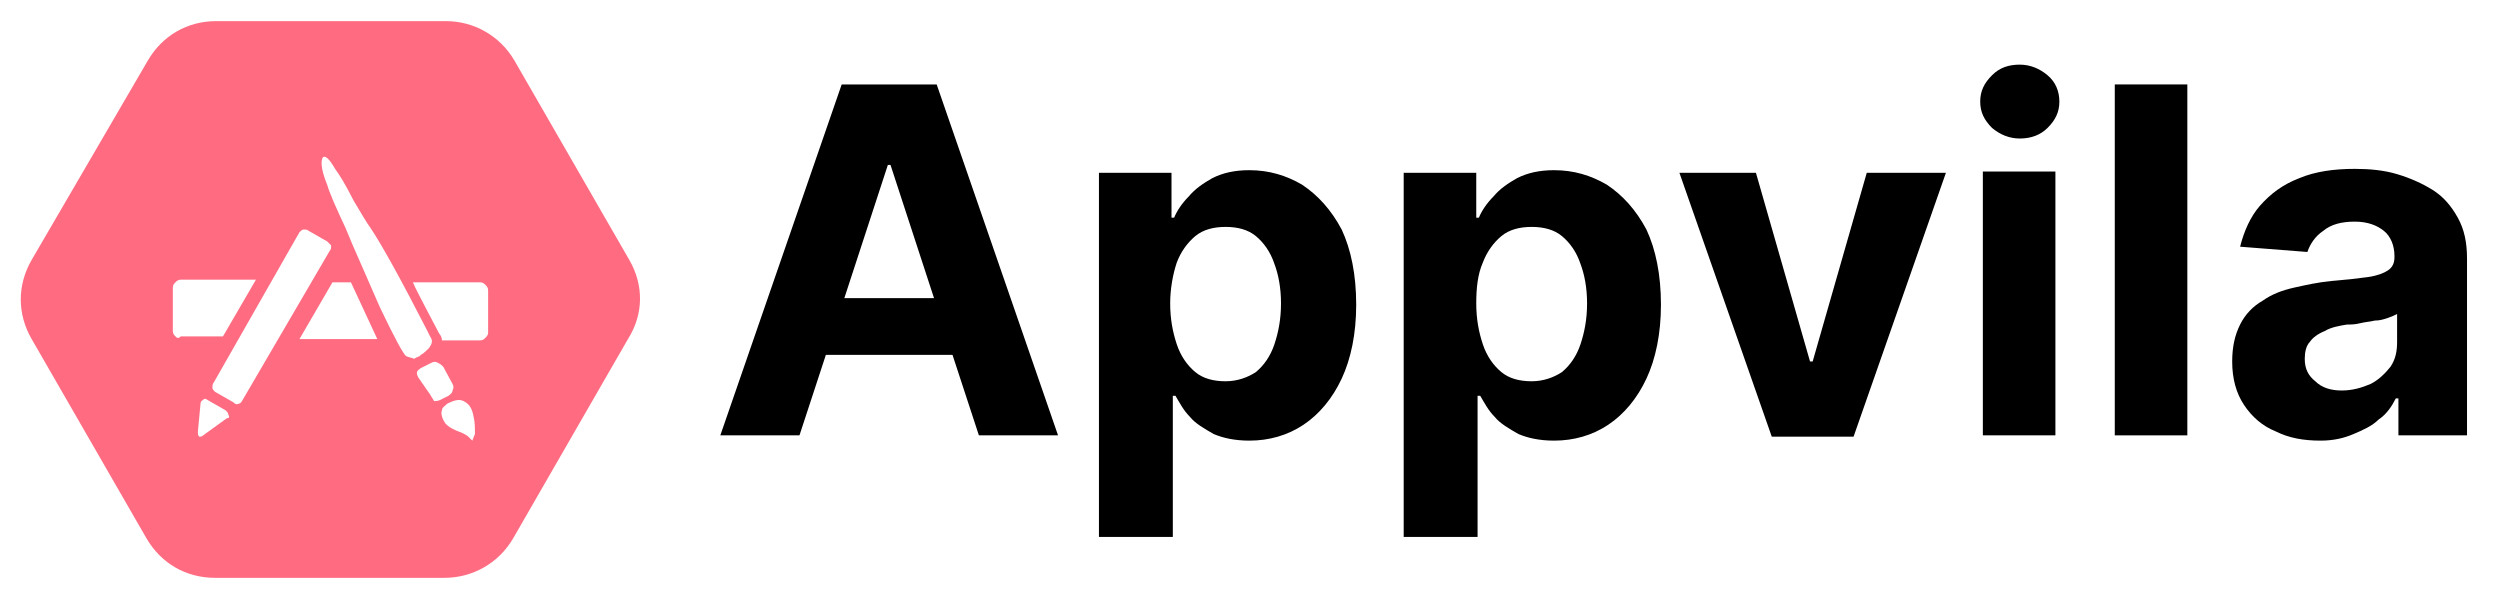
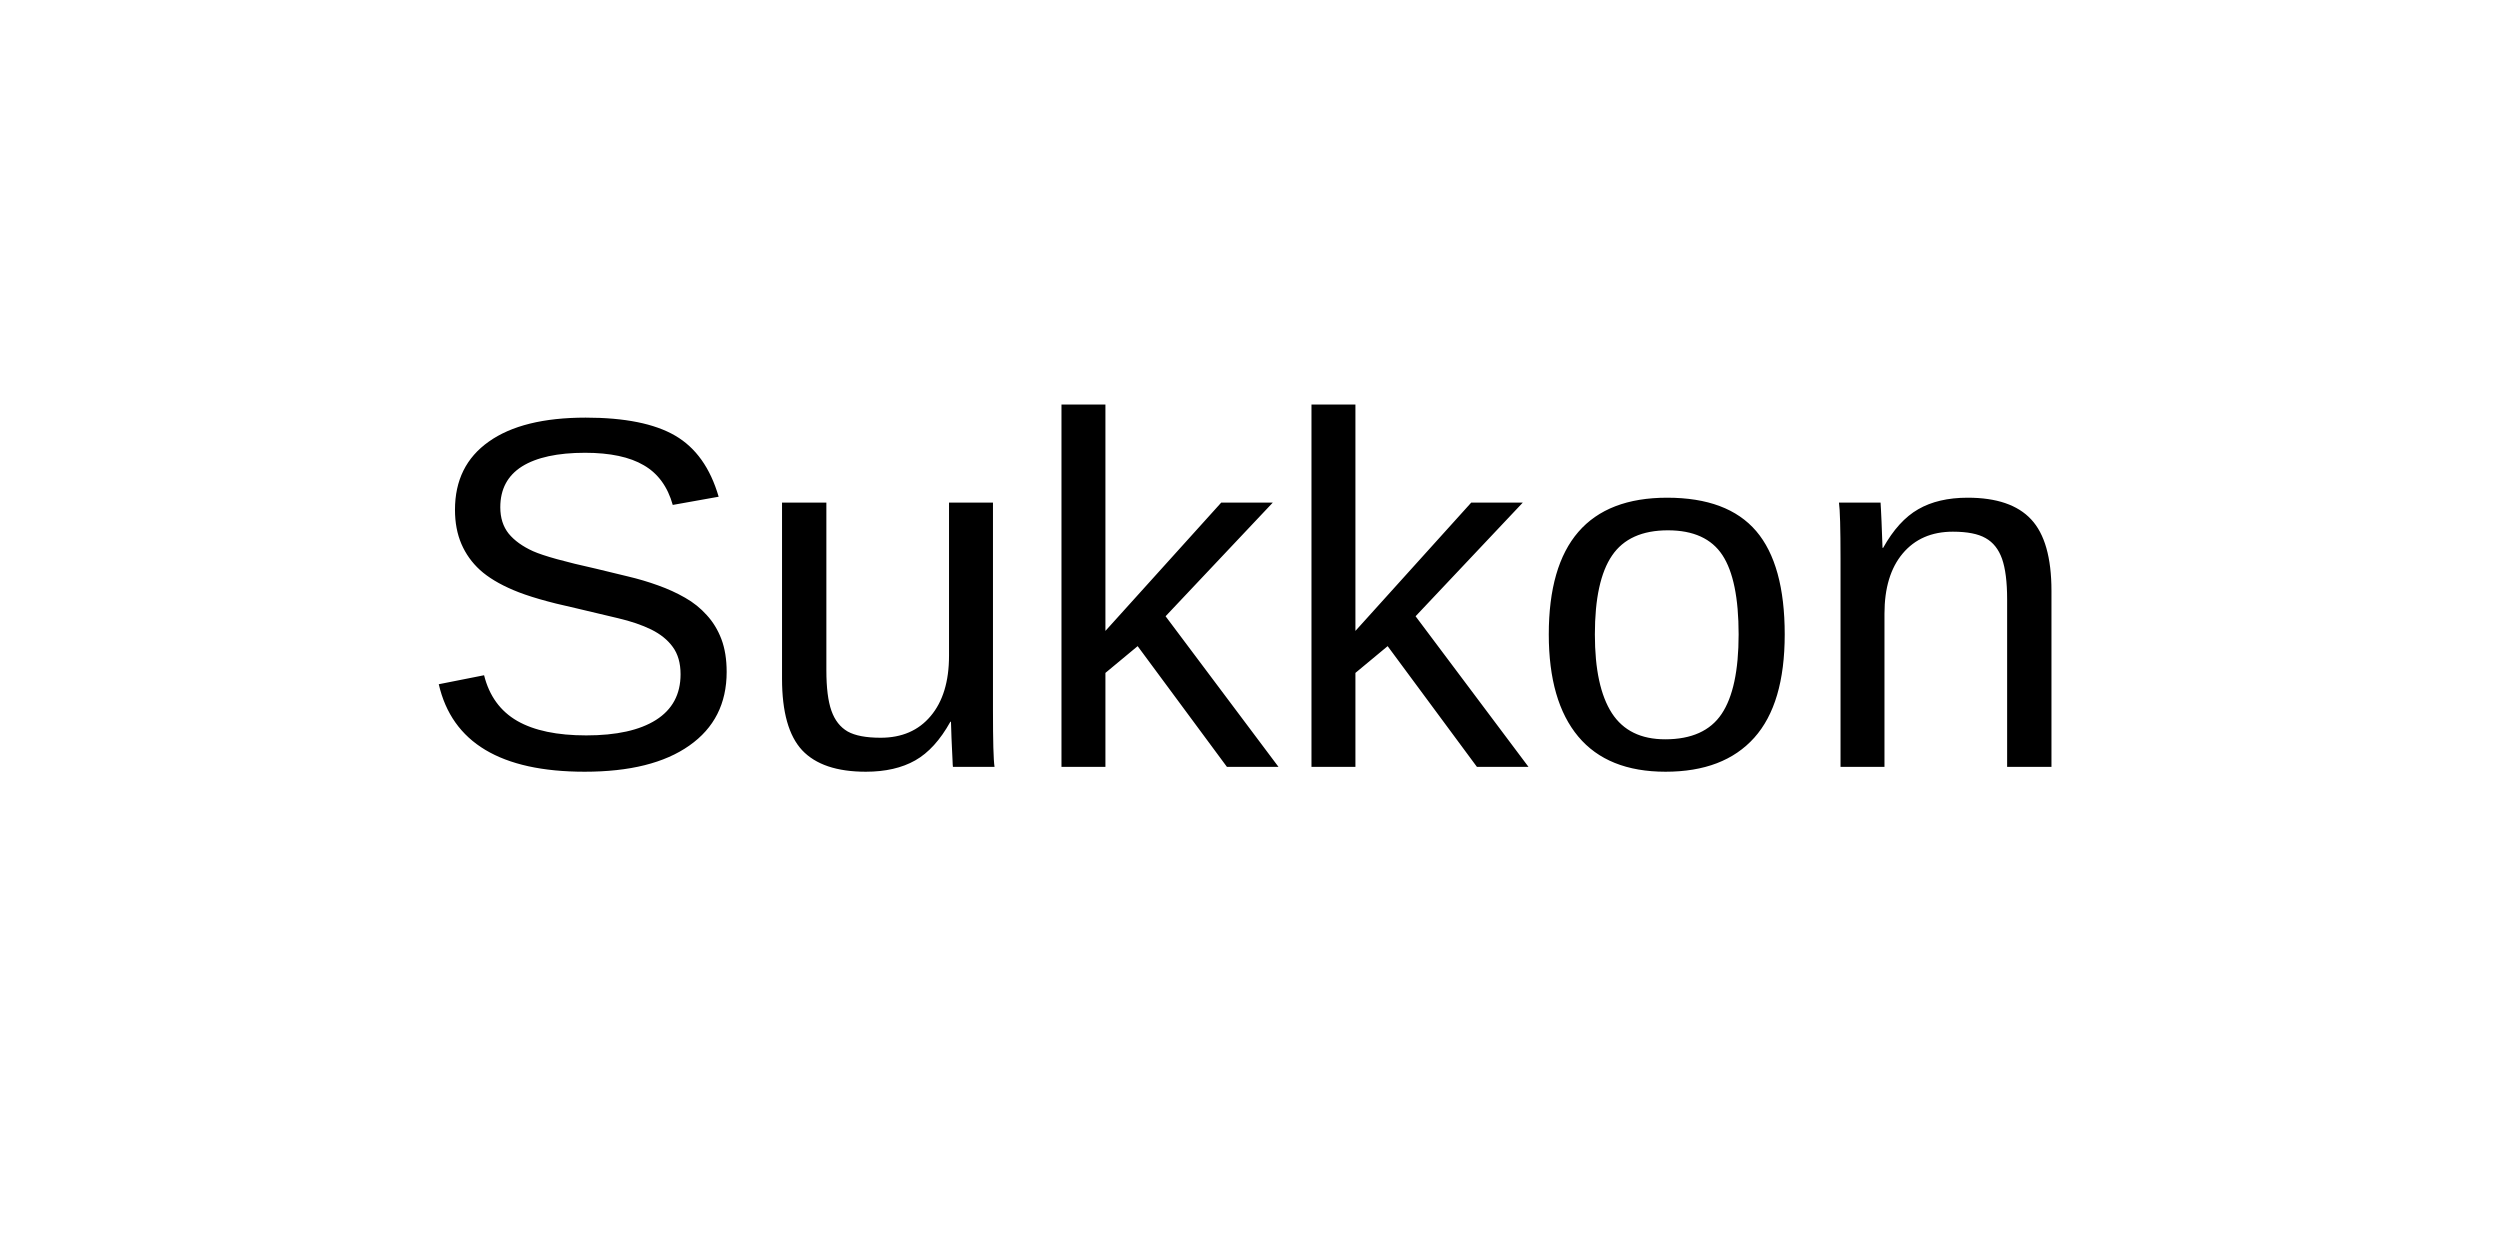
- <svg xmlns="http://www.w3.org/2000/svg" version="1.1" id="Layer_1" x="0px" y="0px" viewBox="0 0 189.5 45.4" style="enable-background:new 0 0 189.5 45.4;" xml:space="preserve">
-   <style type="text/css">
- 	.st0{fill:#FF6B81;}
- </style>
-   <g>
-     <path class="st0" d="M47.7,19.7L39,4.6c-1.1-1.9-3.1-3-5.2-3H16.4c-2.2,0-4.1,1.1-5.2,3L2.4,19.7c-1.1,1.9-1.1,4.1,0,6l8.7,15.1   c1.1,1.9,3,3,5.2,3h17.4c2.1,0,4.1-1.1,5.2-3l8.7-15.1C48.8,23.8,48.8,21.6,47.7,19.7z M13.3,25.5c-0.1-0.1-0.2-0.2-0.2-0.4v-3.3   c0-0.2,0.1-0.3,0.2-0.4c0.1-0.1,0.2-0.2,0.4-0.2h5.7l-2.5,4.3h-3.2C13.5,25.7,13.4,25.6,13.3,25.5z M17.2,31.7L15.4,33   c-0.1,0.1-0.2,0.1-0.3,0.1C15,33,15,32.9,15,32.7l0.2-2.1c0-0.2,0.1-0.2,0.2-0.3c0.1-0.1,0.2-0.1,0.3,0l1.4,0.8   c0.1,0.1,0.2,0.2,0.2,0.3C17.4,31.6,17.4,31.7,17.2,31.7z M18.1,30.6c-0.2,0.1-0.3,0-0.4-0.1l-1.4-0.8c-0.1-0.1-0.2-0.2-0.2-0.3   c0-0.1,0-0.3,0.1-0.4l6.5-11.4c0.1-0.1,0.2-0.2,0.3-0.2c0.2,0,0.3,0,0.4,0.1l1.4,0.8c0.1,0.1,0.2,0.2,0.3,0.3c0,0.2,0,0.3-0.1,0.4   l-6.6,11.3C18.3,30.5,18.2,30.6,18.1,30.6z M22.7,25.7l2.5-4.3h1.4l2,4.3H22.7z M30.8,27c-0.2-0.1-0.9-1.4-2-3.7   c-0.7-1.6-1.4-3.2-2.1-4.8l-0.5-1.2c-0.7-1.5-1.2-2.6-1.4-3.3c-0.5-1.2-0.5-1.9-0.3-2.1c0.2-0.1,0.5,0.2,0.9,0.9   c0.3,0.4,0.8,1.2,1.4,2.4c0.6,1,1,1.7,1.3,2.1c0.8,1.2,2.2,3.7,4.2,7.6l0.3,0.6c0.2,0.3,0.2,0.5-0.1,0.9c-0.2,0.2-0.4,0.4-0.6,0.5   L31.8,27c-0.2,0.1-0.3,0.1-0.4,0.2C31.2,27.1,31,27.1,30.8,27z M32.6,29.9l-0.9-1.3c-0.1-0.2-0.1-0.3-0.1-0.4   c0.1-0.2,0.2-0.2,0.3-0.3l0.8-0.4c0.2-0.1,0.3-0.1,0.5,0s0.3,0.2,0.4,0.3l0.7,1.3c0.1,0.2,0.1,0.3,0,0.5c0,0.2-0.2,0.3-0.3,0.4   l-0.6,0.3c-0.2,0.1-0.3,0.1-0.5,0.1C32.8,30.2,32.7,30.1,32.6,29.9z M35.8,33.4c-0.1-0.1-0.2-0.2-0.3-0.3s-0.3-0.2-0.5-0.3   c-0.3-0.1-0.5-0.2-0.7-0.3s-0.5-0.3-0.6-0.5c-0.2-0.3-0.3-0.7-0.2-0.9c0-0.2,0.2-0.3,0.4-0.5l0,0c0.6-0.3,1-0.4,1.4-0.1   c0.3,0.2,0.5,0.5,0.6,1.1C36,32,36,32.4,36,32.9L35.8,33.4z M37,25.2c0,0.1,0,0.2-0.2,0.4c-0.1,0.1-0.2,0.2-0.4,0.2h-2.9   c0-0.2-0.1-0.4-0.2-0.5l-1-1.9c-0.4-0.8-0.8-1.5-1-2h5.1c0.2,0,0.3,0.1,0.4,0.2c0.1,0.1,0.2,0.2,0.2,0.4C37,22,37,25.2,37,25.2z" />
-     <g>
-       <path d="M71,6.4h-7.2L54.6,33h6l2-6.1h9.6l2,6.1h6L71,6.4z M64,22.6l3.3-10.1h0.2l3.3,10.1H64z" />
-       <path d="M83.3,40.5V13.1h5.5v3.4H89c0.2-0.5,0.6-1.1,1.1-1.6c0.5-0.6,1.1-1,1.8-1.4c0.8-0.4,1.7-0.6,2.8-0.6c1.5,0,2.8,0.4,4,1.1    c1.2,0.8,2.2,1.9,3,3.4c0.7,1.5,1.1,3.4,1.1,5.7c0,2.2-0.4,4.1-1.1,5.6s-1.7,2.7-2.9,3.5c-1.2,0.8-2.6,1.2-4.1,1.2    c-1.1,0-2-0.2-2.7-0.5c-0.7-0.4-1.4-0.8-1.8-1.3c-0.5-0.5-0.8-1.1-1.1-1.6h-0.2v10.7h-5.6V40.5z M88.7,23c0,1.2,0.2,2.2,0.5,3.1    s0.8,1.6,1.4,2.1s1.4,0.7,2.3,0.7s1.7-0.3,2.3-0.7c0.6-0.5,1.1-1.2,1.4-2.1s0.5-1.9,0.5-3.1s-0.2-2.2-0.5-3    c-0.3-0.9-0.8-1.6-1.4-2.1s-1.4-0.7-2.3-0.7s-1.7,0.2-2.3,0.7s-1.1,1.2-1.4,2C88.9,20.8,88.7,21.9,88.7,23z" />
-       <path d="M106.4,40.5V13.1h5.5v3.4h0.2c0.2-0.5,0.6-1.1,1.1-1.6c0.5-0.6,1.1-1,1.8-1.4c0.8-0.4,1.7-0.6,2.8-0.6    c1.5,0,2.8,0.4,4,1.1c1.2,0.8,2.2,1.9,3,3.4c0.7,1.5,1.1,3.4,1.1,5.7c0,2.2-0.4,4.1-1.1,5.6s-1.7,2.7-2.9,3.5    c-1.2,0.8-2.6,1.2-4.1,1.2c-1.1,0-2-0.2-2.7-0.5c-0.7-0.4-1.4-0.8-1.8-1.3c-0.5-0.5-0.8-1.1-1.1-1.6H112v10.7h-5.6V40.5z     M111.9,23c0,1.2,0.2,2.2,0.5,3.1s0.8,1.6,1.4,2.1s1.4,0.7,2.3,0.7s1.7-0.3,2.3-0.7c0.6-0.5,1.1-1.2,1.4-2.1s0.5-1.9,0.5-3.1    s-0.2-2.2-0.5-3c-0.3-0.9-0.8-1.6-1.4-2.1s-1.4-0.7-2.3-0.7s-1.7,0.2-2.3,0.7s-1.1,1.2-1.4,2C112,20.8,111.9,21.9,111.9,23z" />
-       <path d="M147.5,13.1l-7,20h-6.2l-7-20h5.8l4.1,14.3h0.2l4.1-14.3C141.5,13.1,147.5,13.1,147.5,13.1z" />
-       <path d="M153.1,10.5c-0.8,0-1.5-0.3-2.1-0.8c-0.6-0.6-0.9-1.2-0.9-2s0.3-1.4,0.9-2c0.6-0.6,1.3-0.8,2.1-0.8s1.5,0.3,2.1,0.8    s0.9,1.2,0.9,2s-0.3,1.4-0.9,2C154.7,10.2,154,10.5,153.1,10.5z M150.3,33V13h5.5v20H150.3z" />
-       <path d="M165.8,6.4V33h-5.5V6.4H165.8z" />
-       <path d="M175.9,33.4c-1.3,0-2.4-0.2-3.4-0.7c-1-0.4-1.8-1.1-2.4-2c-0.6-0.9-0.9-2-0.9-3.3c0-1.1,0.2-2,0.6-2.8    c0.4-0.8,1-1.4,1.7-1.8c0.7-0.5,1.5-0.8,2.4-1s1.8-0.4,2.8-0.5c1.2-0.1,2.1-0.2,2.8-0.3c0.7-0.1,1.2-0.3,1.5-0.5s0.5-0.5,0.5-1    v-0.1c0-0.8-0.3-1.5-0.8-1.9s-1.2-0.7-2.2-0.7s-1.8,0.2-2.4,0.7c-0.6,0.4-1,1-1.2,1.6l-5.1-0.4c0.3-1.2,0.8-2.3,1.5-3.1    c0.8-0.9,1.7-1.6,3-2.1c1.2-0.5,2.6-0.7,4.2-0.7c1.1,0,2.2,0.1,3.2,0.4c1,0.3,1.9,0.7,2.7,1.2s1.4,1.2,1.9,2.1    c0.5,0.9,0.7,1.9,0.7,3.1V33h-5.2v-2.8h-0.2c-0.3,0.6-0.7,1.2-1.3,1.6c-0.5,0.5-1.2,0.8-1.9,1.1S176.9,33.4,175.9,33.4z     M177.5,29.6c0.8,0,1.5-0.2,2.2-0.5c0.6-0.3,1.1-0.8,1.5-1.3c0.4-0.6,0.5-1.2,0.5-1.9v-2.1c-0.2,0.1-0.4,0.2-0.7,0.3    s-0.6,0.2-1,0.2c-0.4,0.1-0.7,0.1-1.1,0.2c-0.4,0.1-0.7,0.1-1,0.1c-0.6,0.1-1.2,0.2-1.7,0.5c-0.5,0.2-0.9,0.5-1.1,0.8    c-0.3,0.3-0.4,0.8-0.4,1.3c0,0.8,0.3,1.3,0.8,1.7C176,29.4,176.7,29.6,177.5,29.6z" />
-     </g>
-   </g>
+ <svg xmlns="http://www.w3.org/2000/svg" width="200" height="100">
+   <text x="50%" y="50%" font-family="Arial" font-size="40" fill="black" dominant-baseline="middle" text-anchor="middle">
+     Sukkon
+   </text>
</svg>
